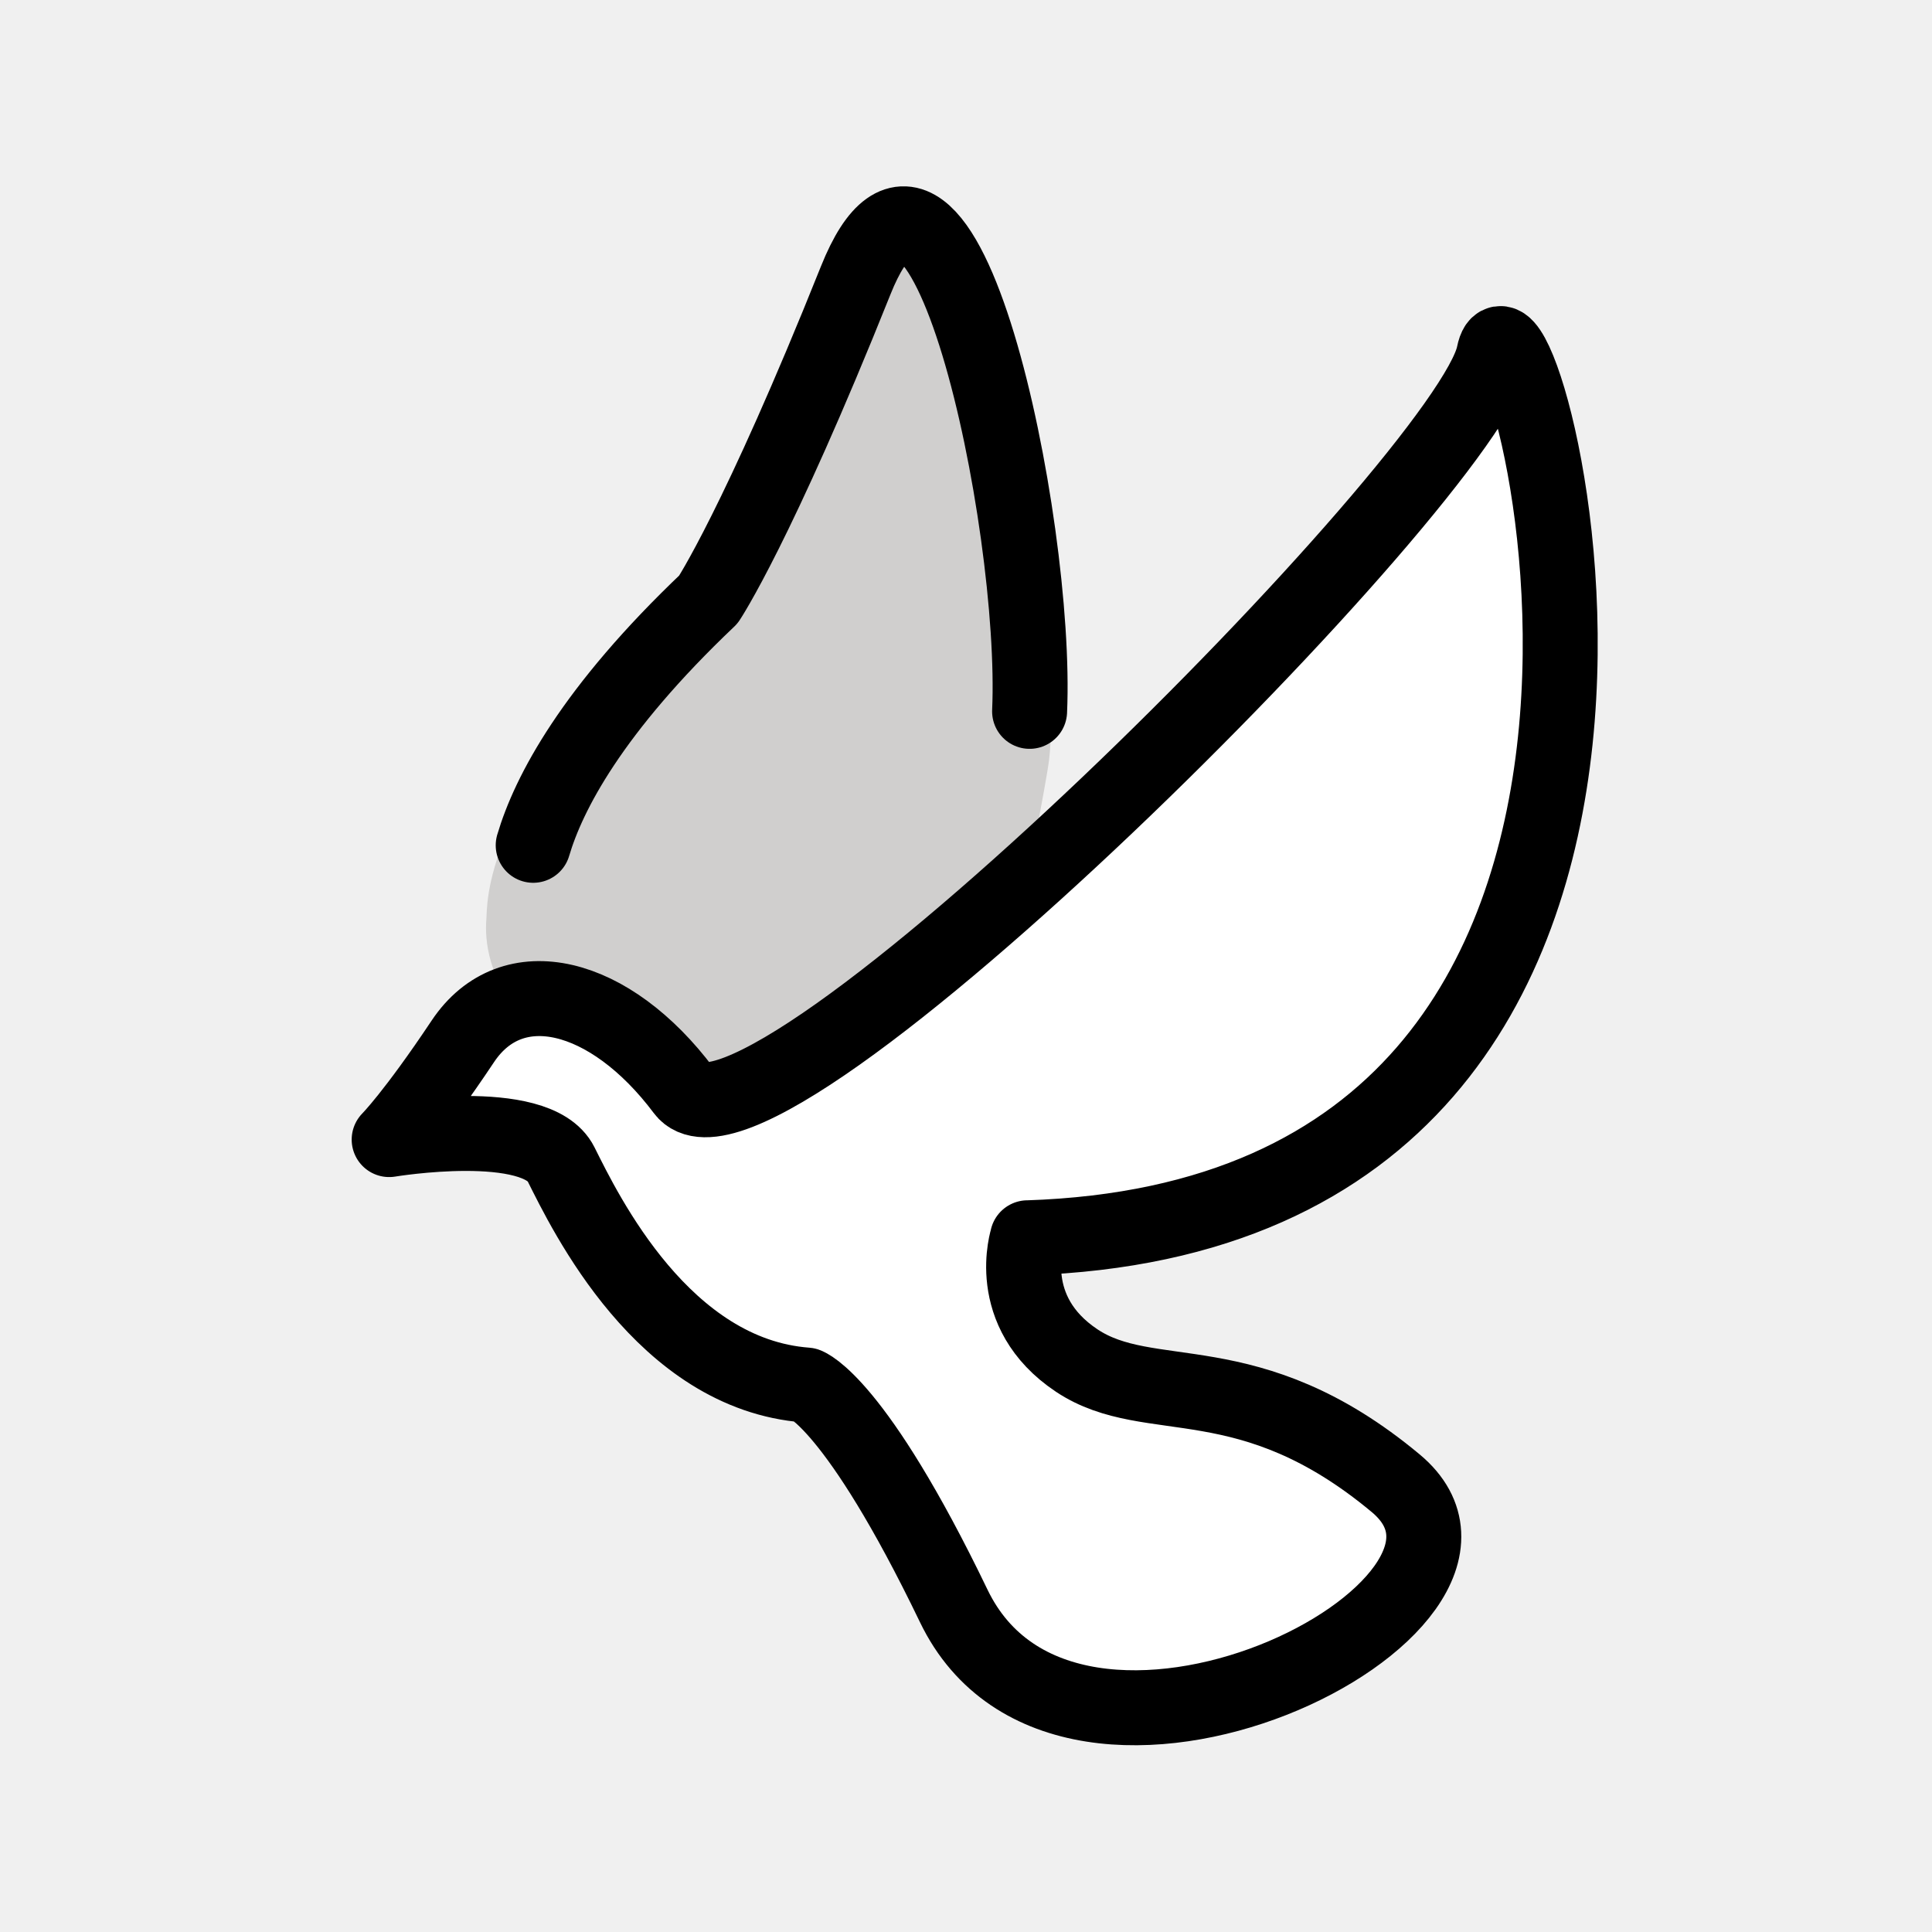
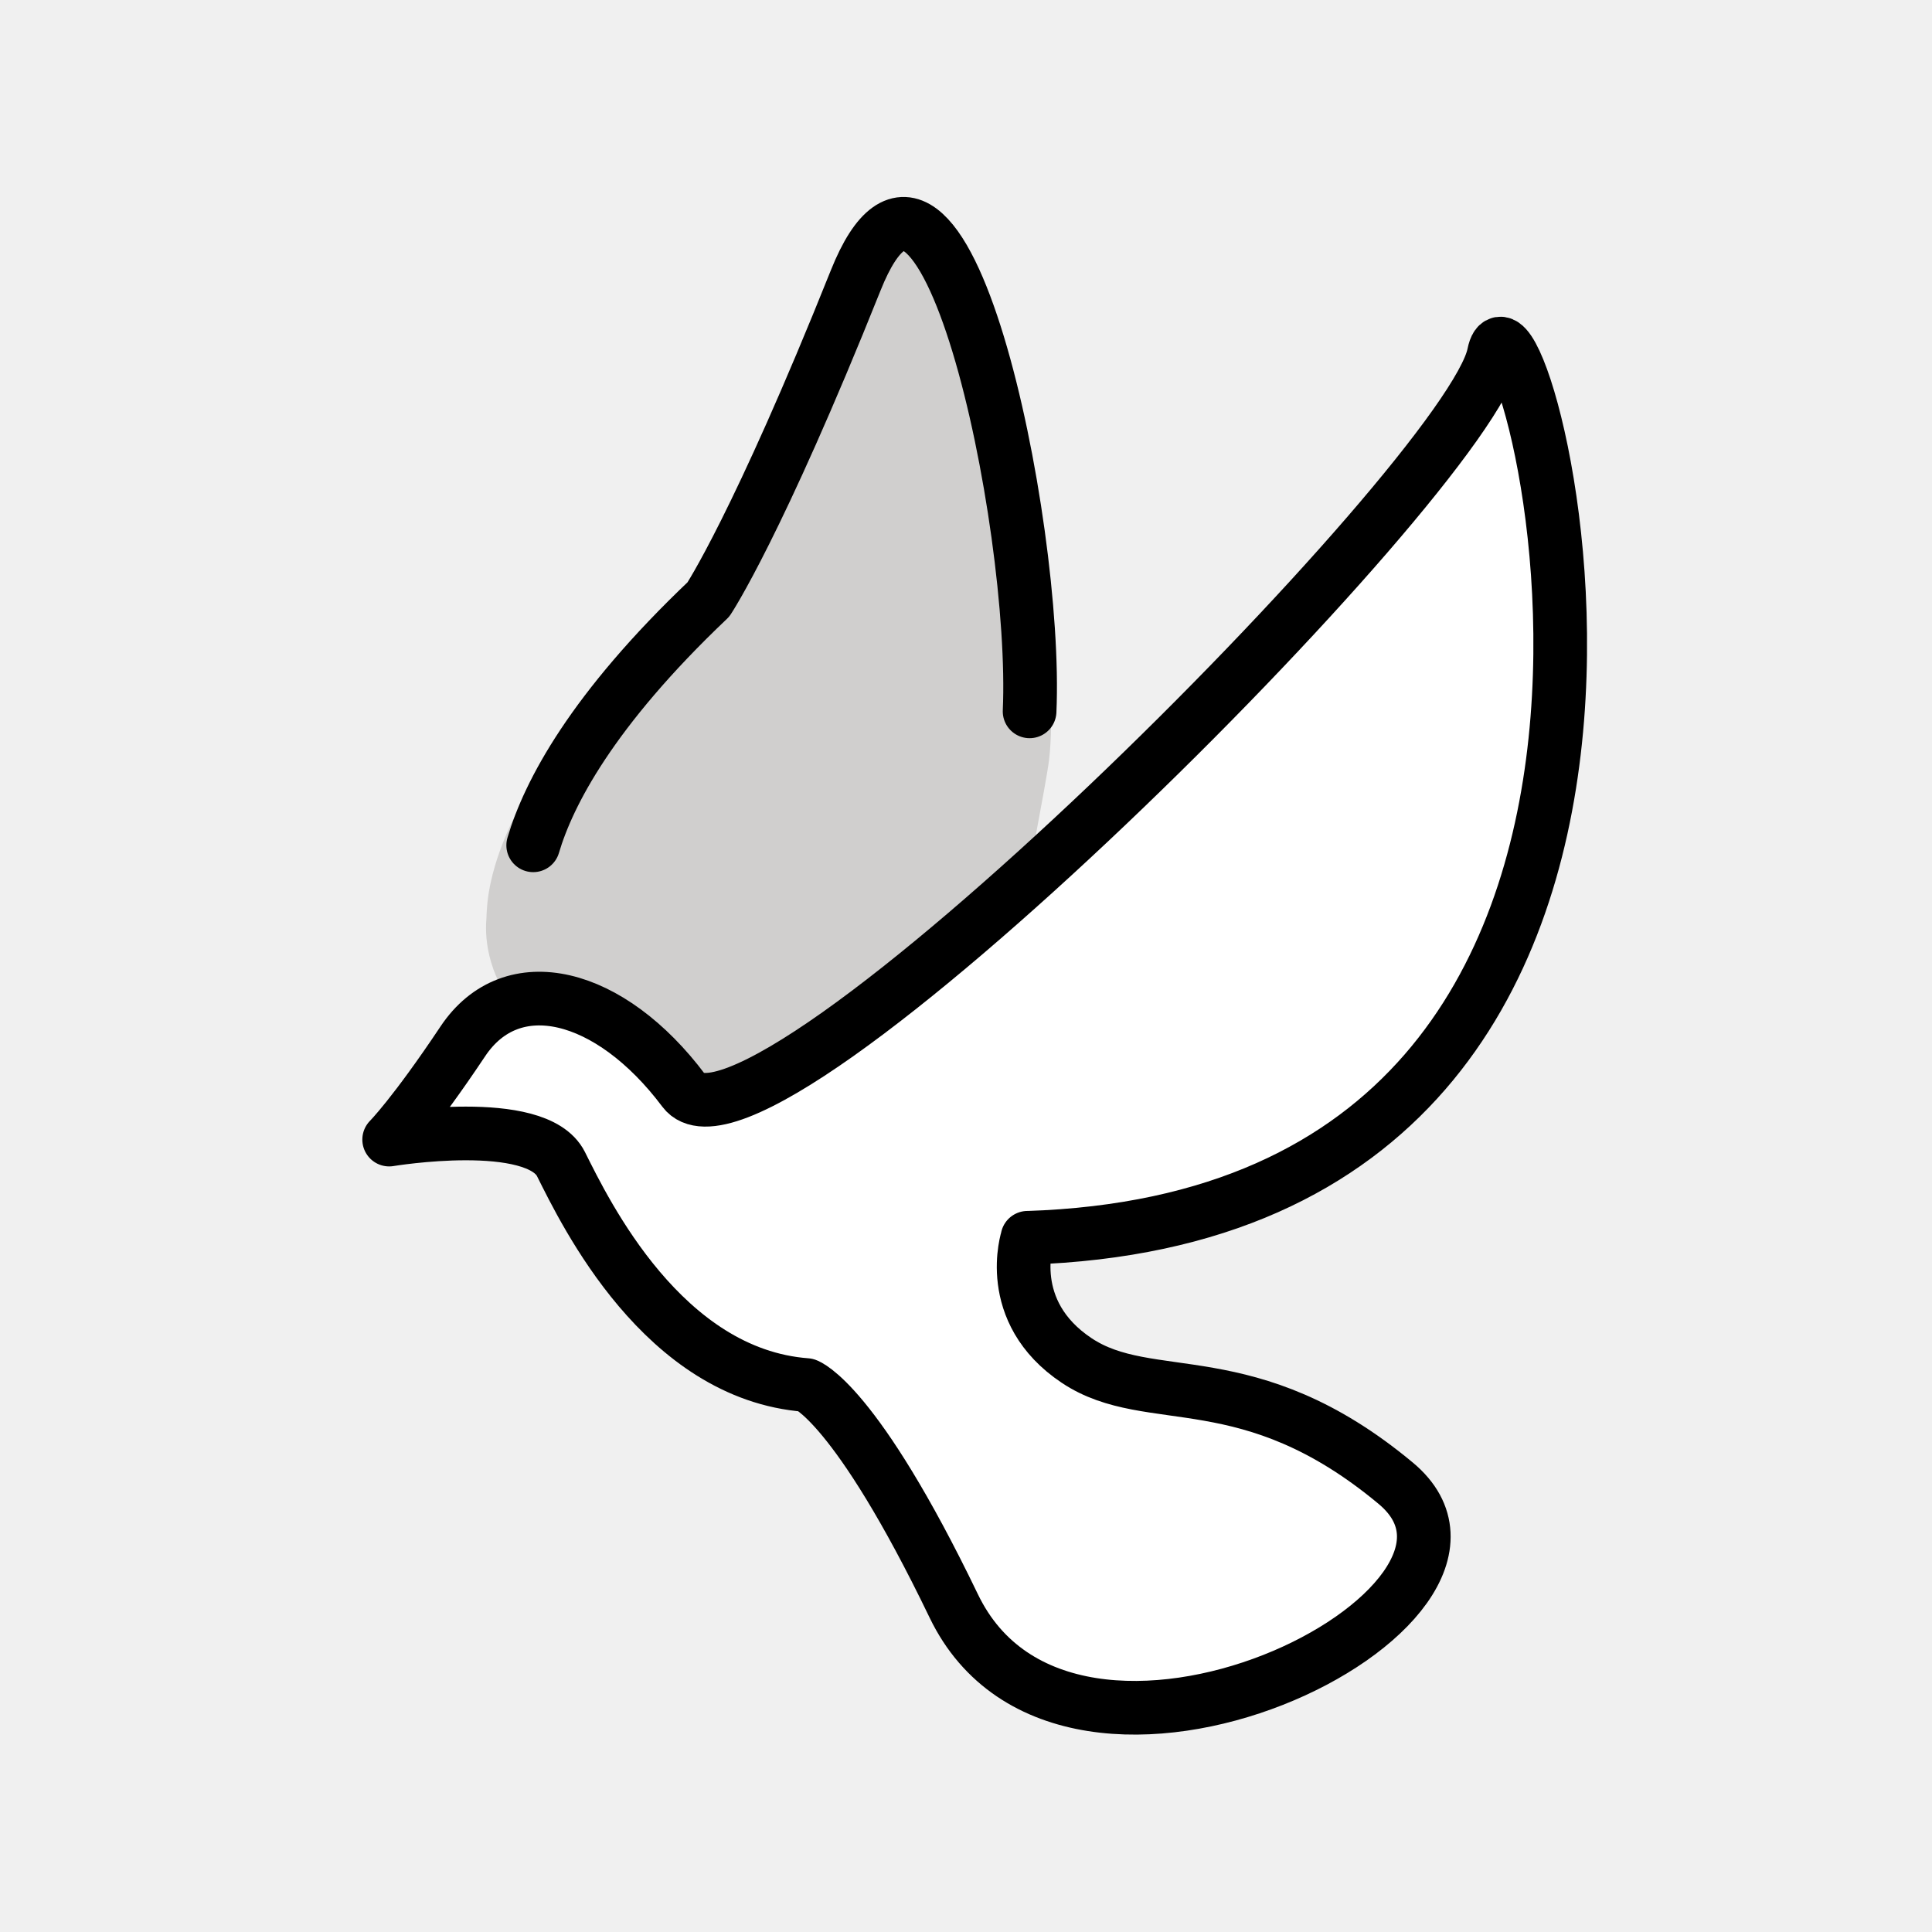
<svg xmlns="http://www.w3.org/2000/svg" id="emoji" viewBox="0 0 72 72">
  <g id="color">
-     <path fill="#d0cfce" stroke-width="1.417" d="m19.16 40.04 0.427-2.06c-1.417-1.417-1.523-2.998-1.462-3.717 0.045-0.534-0.206-4.356 6.538-10.89 0.677-0.656 1.265-1.384 1.735-2.201 0.946-1.645 2.712-4.998 5.3-11.03 3.851-8.978 8.116 12.15 7.396 18.19-0.094 0.791-0.977 5.316-1.11 6.102l-2.88 10.79" />
-     <path fill="#fff" stroke-width="1.417" d="m37.99 46.28c28.77-0.928 18.56-38.05 17.63-33.41-0.928 4.64-27.84 31.55-30.62 27.84-2.784-3.712-6.496-4.64-8.352-1.856-1.856 2.784-2.784 3.712-2.784 3.712s5.568-0.928 6.496 0.928c0.928 1.856 3.871 7.946 9.28 8.352 0 0 1.847 0.63 5.568 8.352 4.339 9.004 22.27 0 16.7-4.64-5.568-4.64-9.28-2.784-12.06-4.64-2.784-1.856-1.856-4.64-1.856-4.64z" />
+     <path fill="#d0cfce" stroke-width="2" d="m19.16 40.04 0.427-2.06c-1.417-1.417-1.523-2.998-1.462-3.717 0.045-0.534-0.206-4.356 6.538-10.89 0.677-0.656 1.265-1.384 1.735-2.201 0.946-1.645 2.712-4.998 5.3-11.03 3.851-8.978 8.116 12.15 7.396 18.19-0.094 0.791-0.977 5.316-1.11 6.102l-2.88 10.79" />
+     <path fill="#fff" stroke-width="2" d="m37.99 46.28c28.77-0.928 18.56-38.05 17.63-33.41-0.928 4.64-27.84 31.55-30.62 27.84-2.784-3.712-6.496-4.64-8.352-1.856-1.856 2.784-2.784 3.712-2.784 3.712s5.568-0.928 6.496 0.928c0.928 1.856 3.871 7.946 9.28 8.352 0 0 1.847 0.63 5.568 8.352 4.339 9.004 22.27 0 16.7-4.64-5.568-4.64-9.28-2.784-12.06-4.64-2.784-1.856-1.856-4.64-1.856-4.64z" />
  </g>
  <g id="hair" />
  <g id="skin" />
  <g id="skin-shadow" />
  <g id="line">
-     <path fill="none" stroke="#000" stroke-linecap="round" stroke-linejoin="round" stroke-miterlimit="10" stroke-width="2.794" d="m12.46 27.72" />
-     <path fill="none" stroke="#000" stroke-linecap="round" stroke-linejoin="round" stroke-miterlimit="10" stroke-width="2.794" d="m38.29 46.13c28.36-0.915 18.3-37.51 17.38-32.93s-27.44 31.1-30.19 27.44c-2.744-3.659-6.404-4.574-8.233-1.83-1.83 2.744-2.744 3.659-2.744 3.659s5.489-0.915 6.404 0.915c0.915 1.83 3.816 7.833 9.148 8.233 0 0 1.821 0.622 5.489 8.233 4.277 8.876 21.96 0 16.47-4.574-5.489-4.574-9.148-2.744-11.89-4.574-2.744-1.83-1.83-4.574-1.83-4.574z" />
-     <path fill="none" stroke="#000" stroke-linecap="round" stroke-linejoin="round" stroke-miterlimit="10" stroke-width="2.794" d="m38.37 26.51c0.314-7.019-3.262-24.11-6.481-16.06-3.659 9.148-5.489 11.89-5.489 11.89-4.348 4.13-5.957 7.228-6.529 9.162" />
+     <path fill="none" stroke="#000" stroke-linecap="round" stroke-linejoin="round" stroke-miterlimit="10" stroke-width="2" d="m12.46 27.72" />
+     <path fill="none" stroke="#000" stroke-linecap="round" stroke-linejoin="round" stroke-miterlimit="10" stroke-width="2" d="m38.29 46.13c28.36-0.915 18.3-37.51 17.38-32.93s-27.44 31.1-30.19 27.44c-2.744-3.659-6.404-4.574-8.233-1.83-1.83 2.744-2.744 3.659-2.744 3.659s5.489-0.915 6.404 0.915c0.915 1.83 3.816 7.833 9.148 8.233 0 0 1.821 0.622 5.489 8.233 4.277 8.876 21.96 0 16.47-4.574-5.489-4.574-9.148-2.744-11.89-4.574-2.744-1.83-1.83-4.574-1.83-4.574z" />
+     <path fill="none" stroke="#000" stroke-linecap="round" stroke-linejoin="round" stroke-miterlimit="10" stroke-width="2" d="m38.37 26.51c0.314-7.019-3.262-24.11-6.481-16.06-3.659 9.148-5.489 11.89-5.489 11.89-4.348 4.13-5.957 7.228-6.529 9.162" />
  </g>
</svg>
